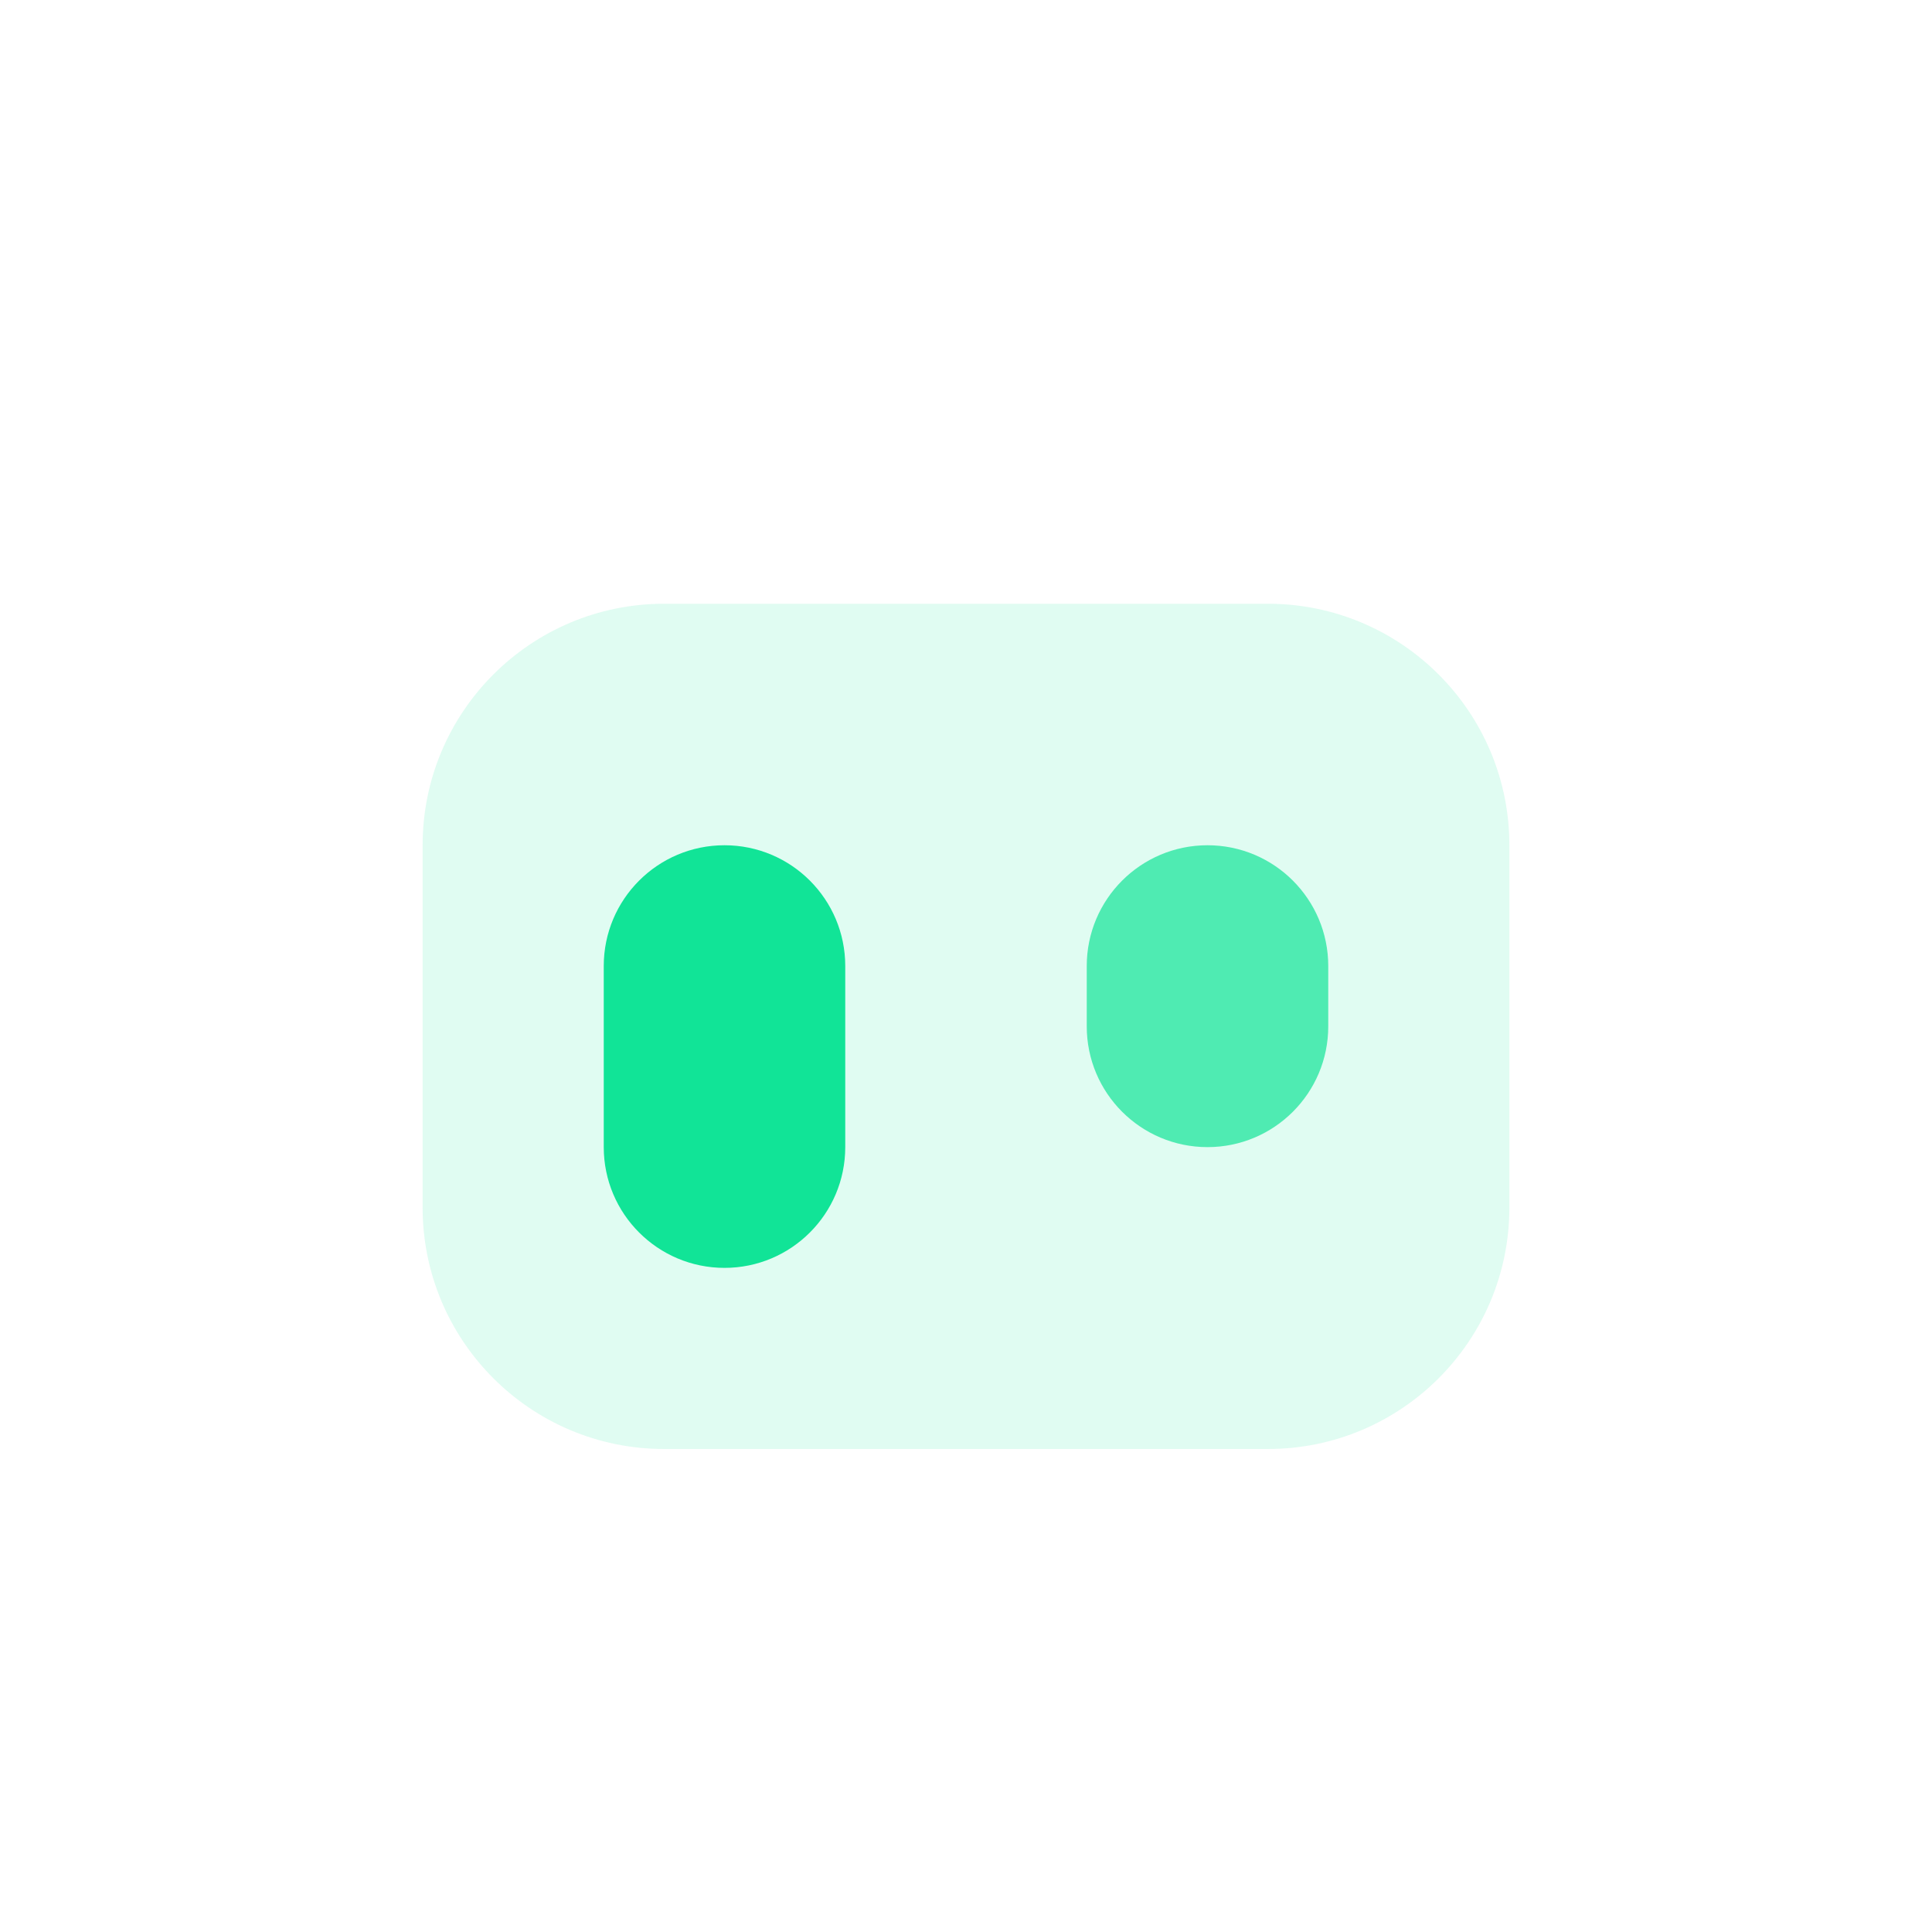
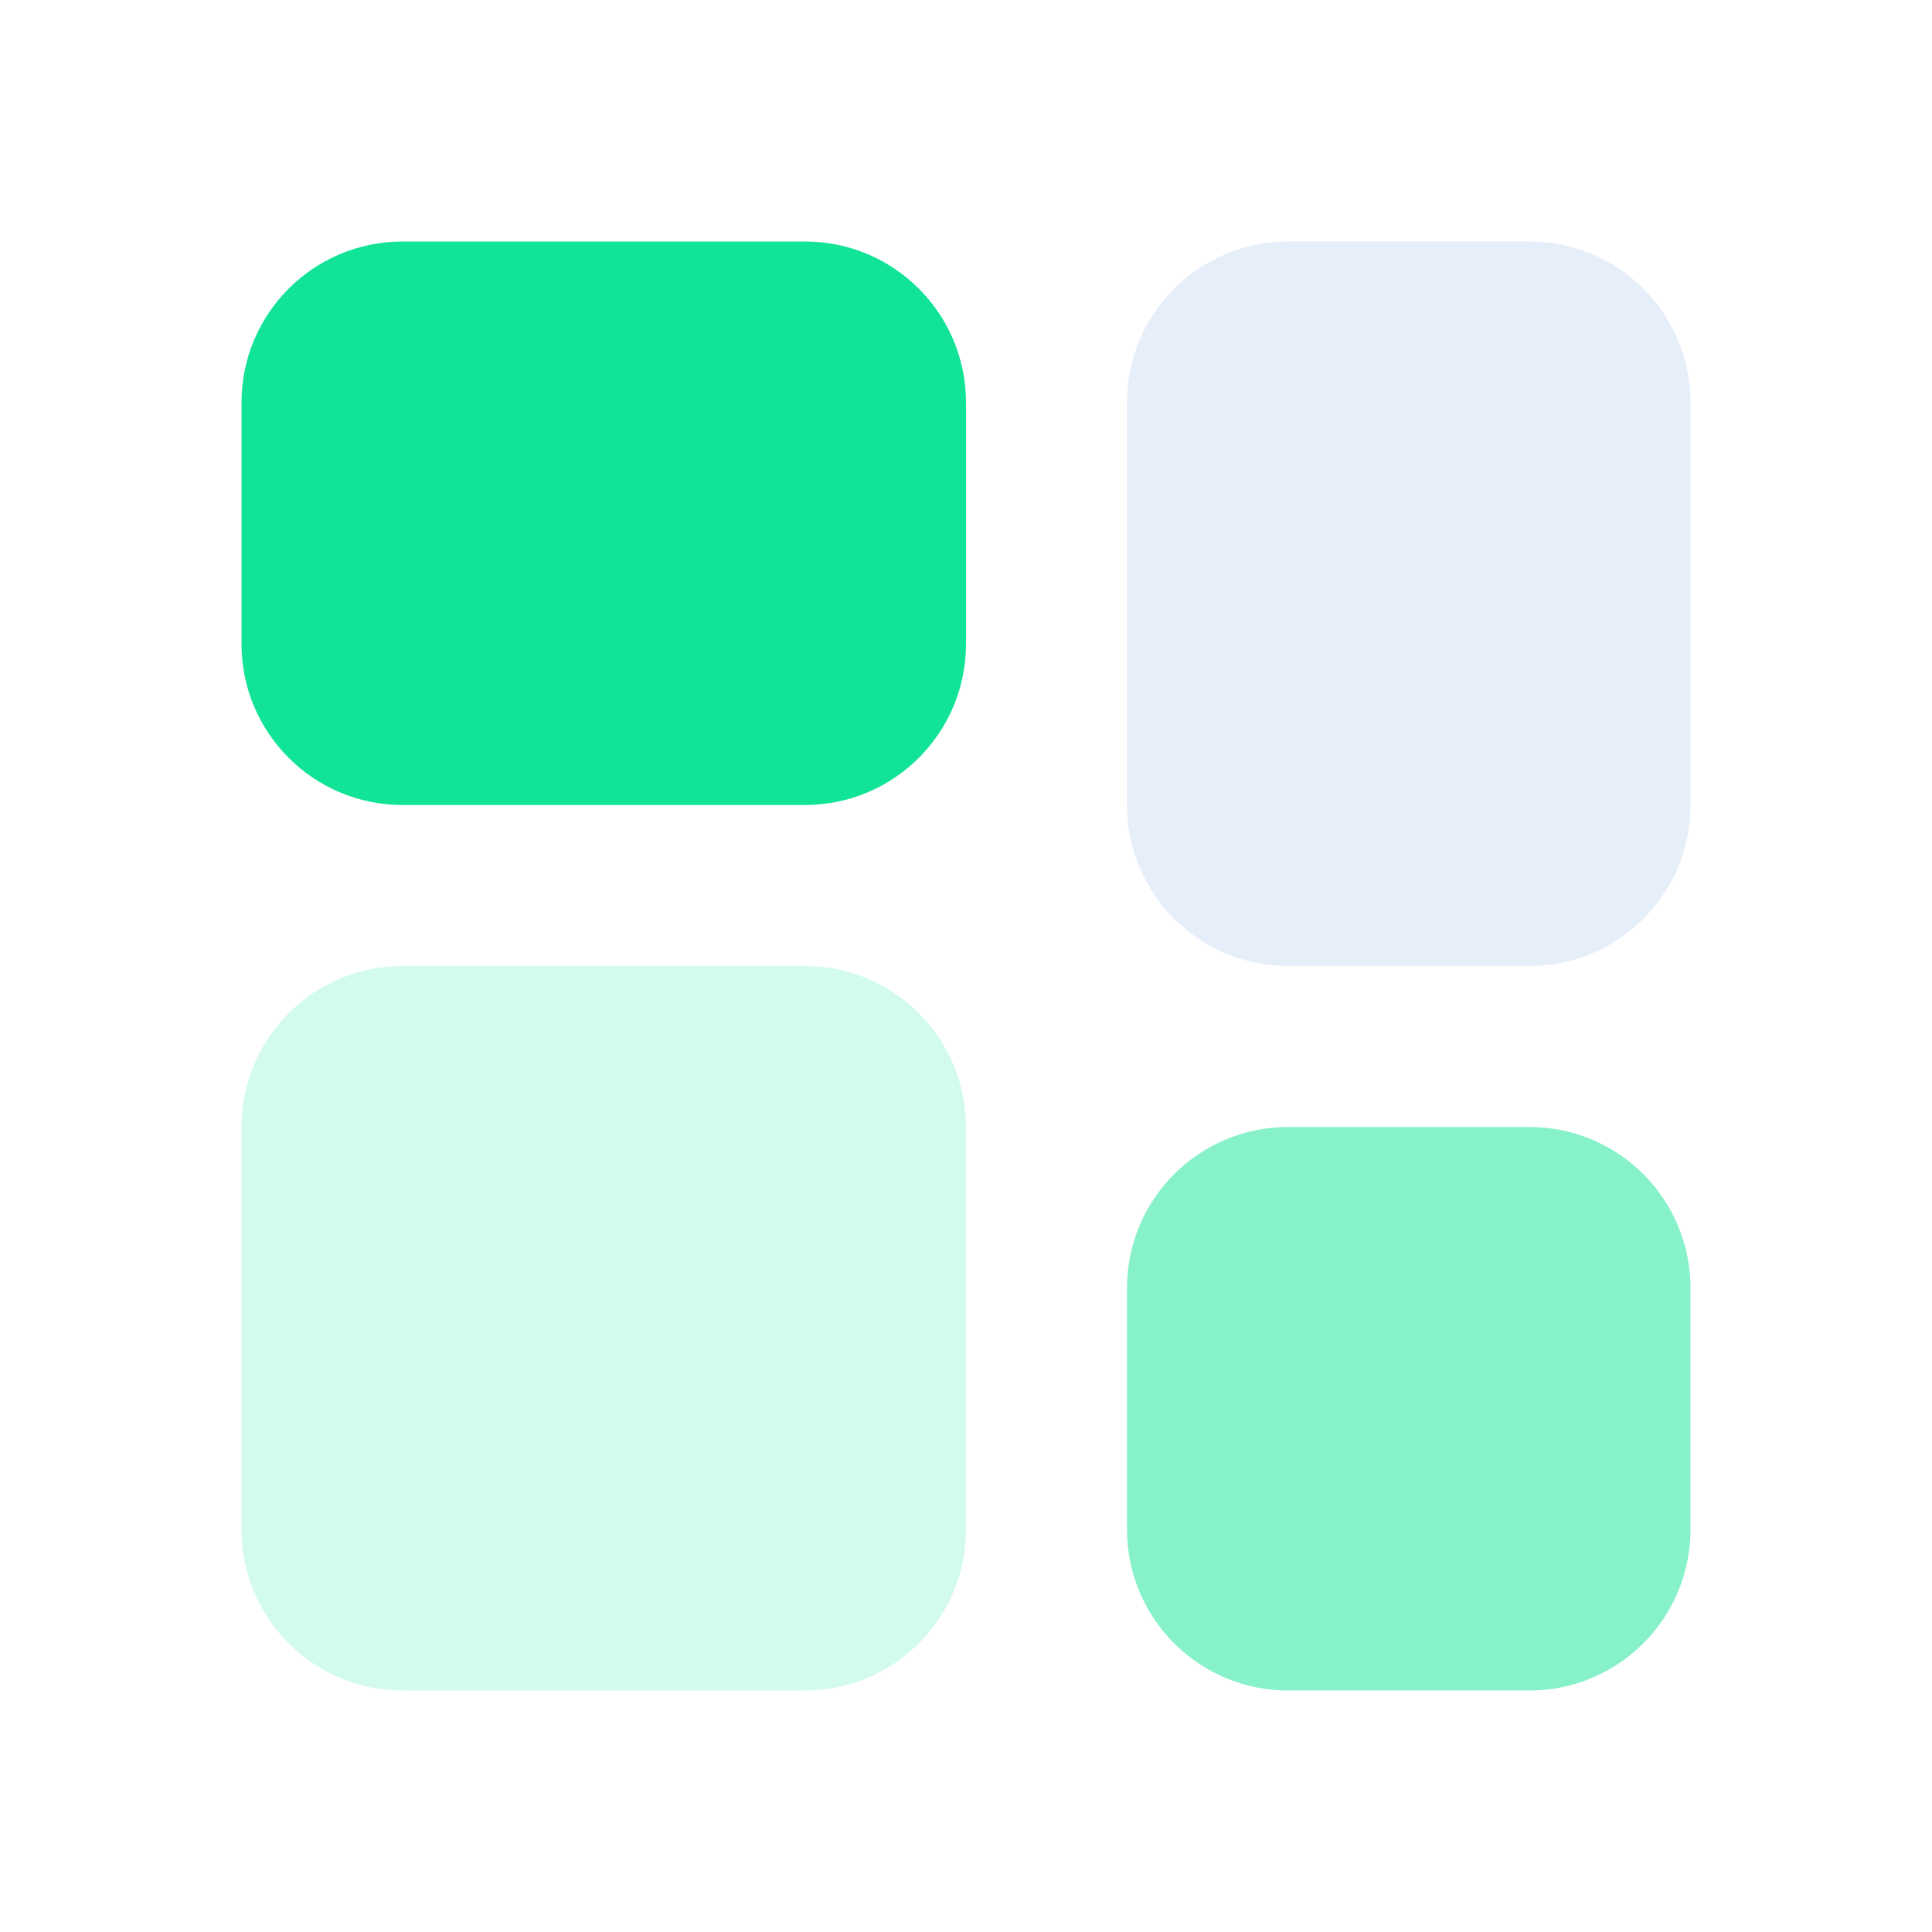
- <svg xmlns="http://www.w3.org/2000/svg" viewBox="0 0 32 32" width="32" height="32" fill="none">
-   <rect x="7" y="10" width="18" height="14" rx="4" fill="#11e497" opacity="0.13" />
-   <rect x="10" y="14" width="4" height="7" rx="2" fill="#11e497" />
-   <rect x="18" y="14" width="4" height="5" rx="2" fill="#11e497" opacity="0.7" />
+ <svg width="24" height="24" viewBox="0 0 24 24" fill="none">
+   <rect x="3" y="3" width="9" height="7" rx="2" fill="#11e497" />
+   <rect x="3" y="12" width="9" height="9" rx="2" fill="#d2fbed" />
+   <rect x="14" y="3" width="7" height="9" rx="2" fill="#e6eefa" />
+   <rect x="14" y="14" width="7" height="7" rx="2" fill="#11e497" fill-opacity="0.5" />
</svg>
